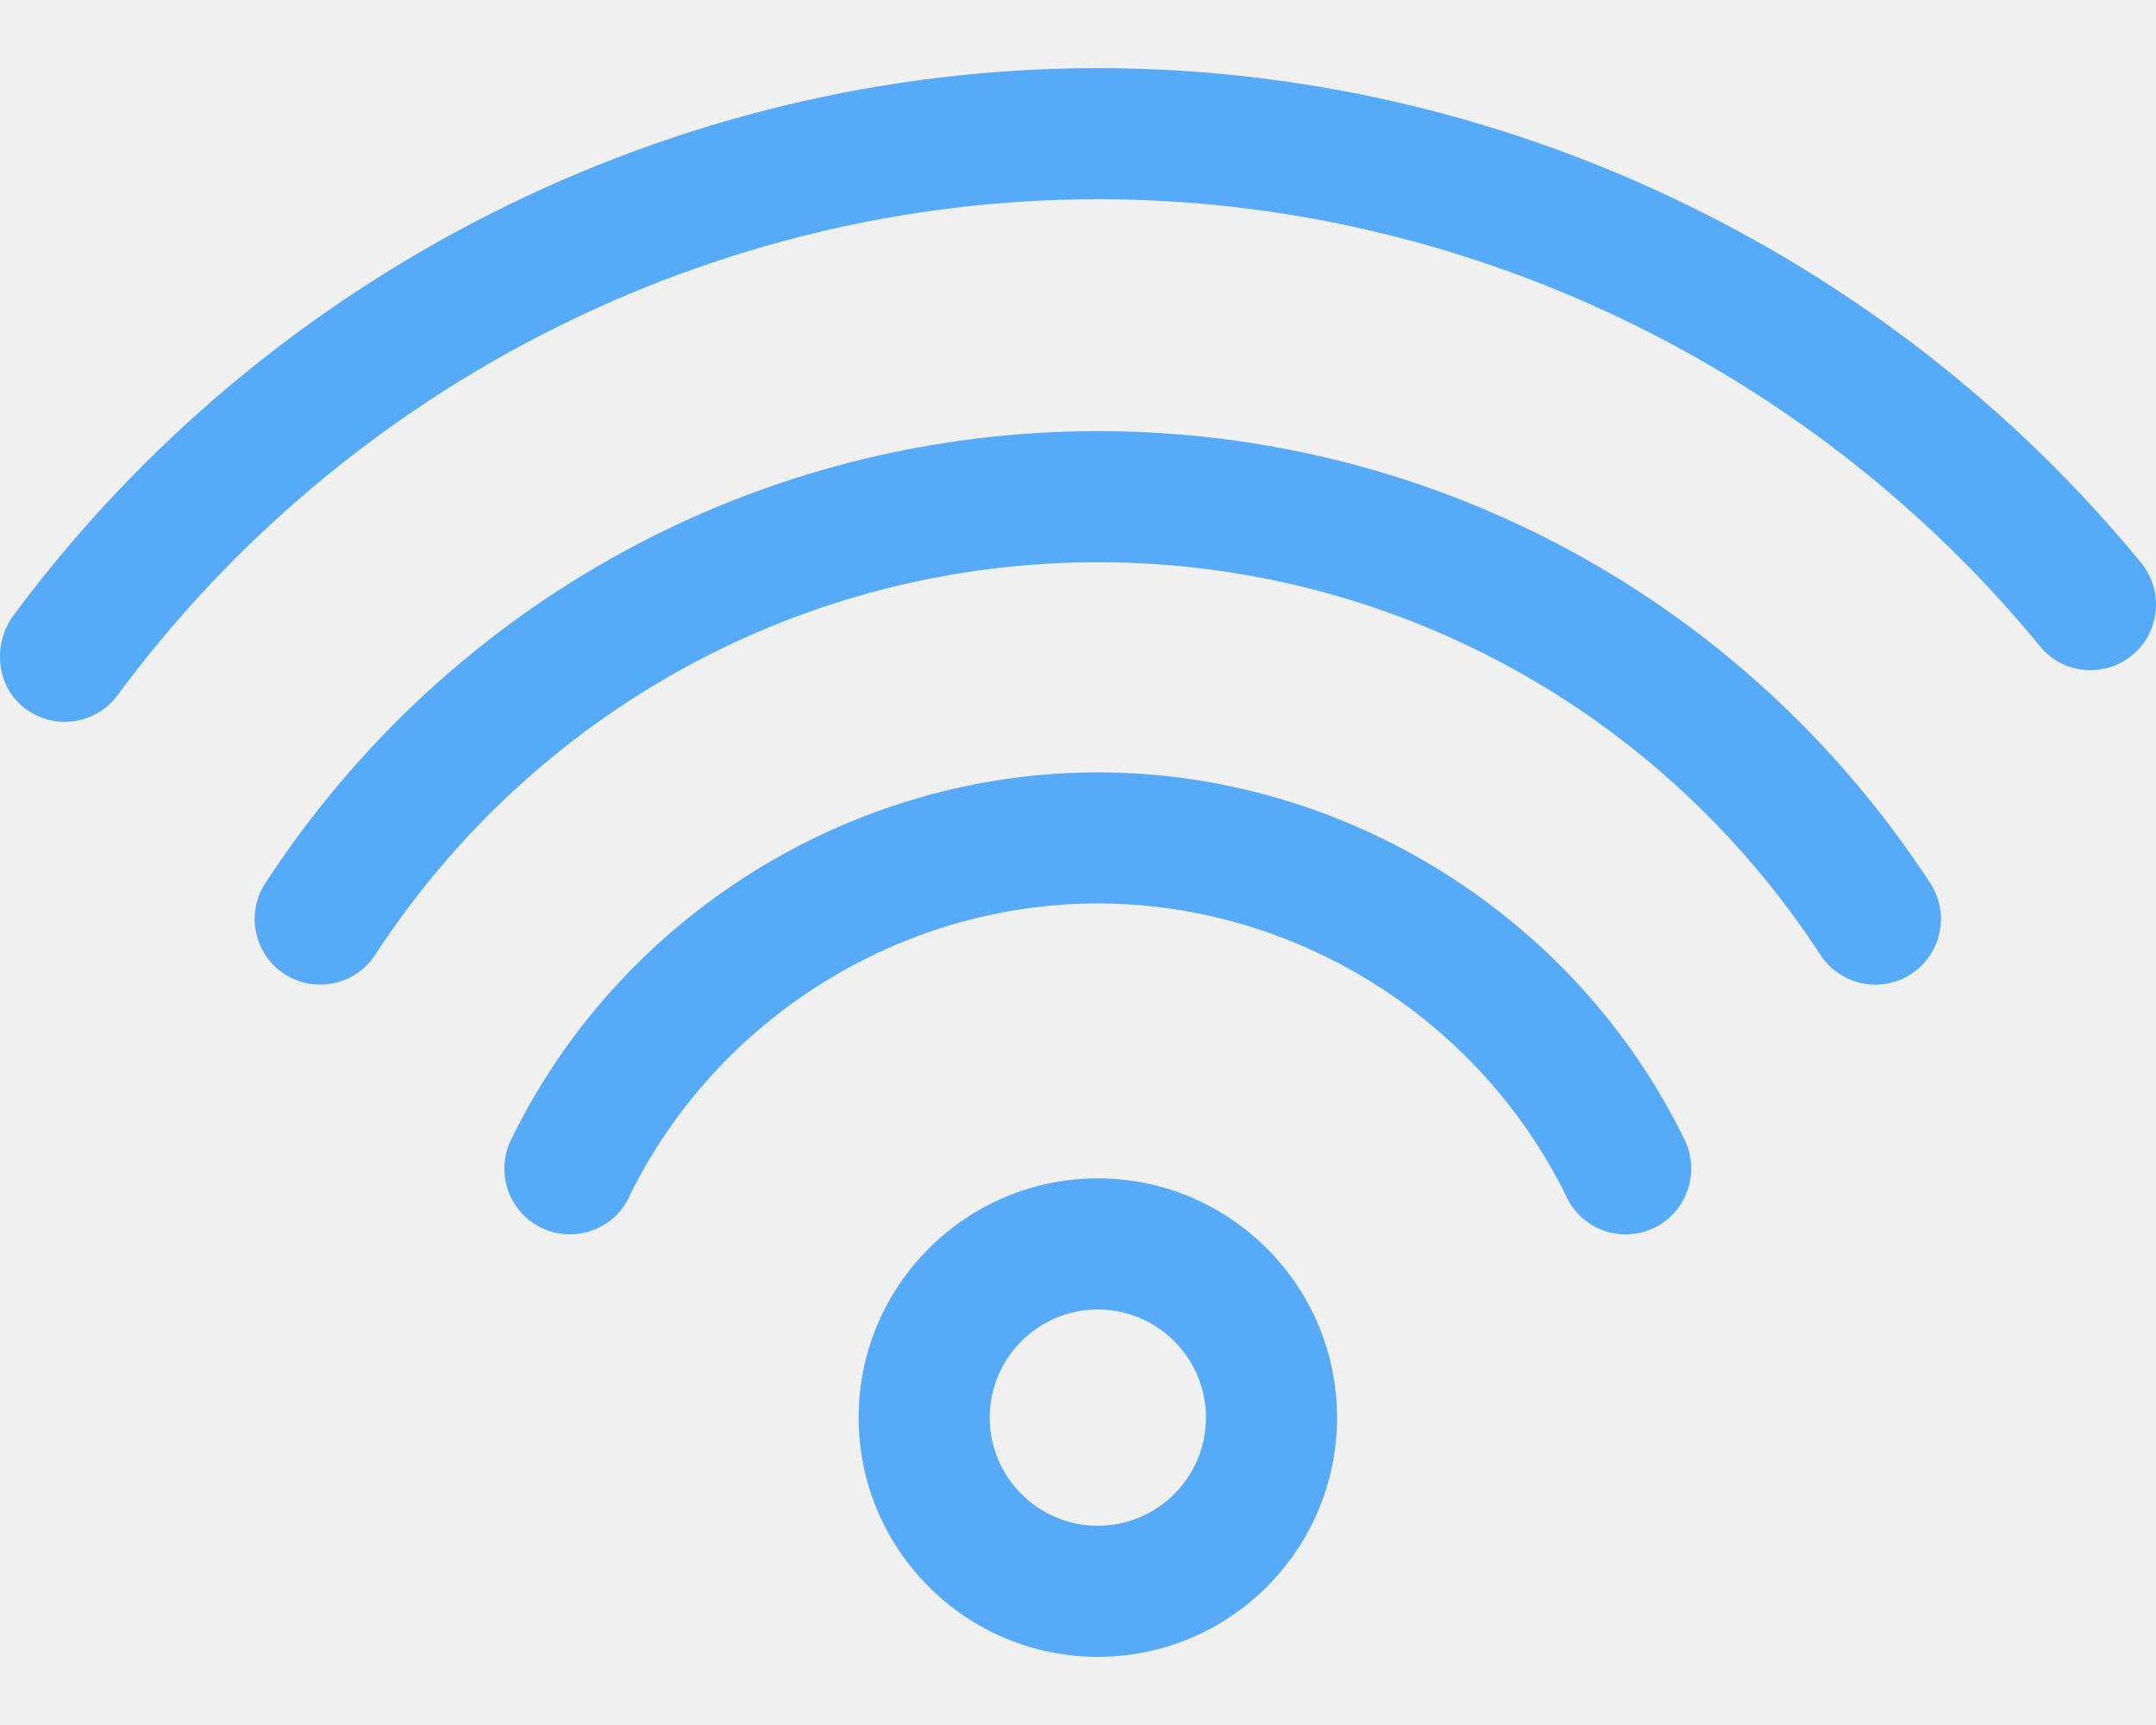
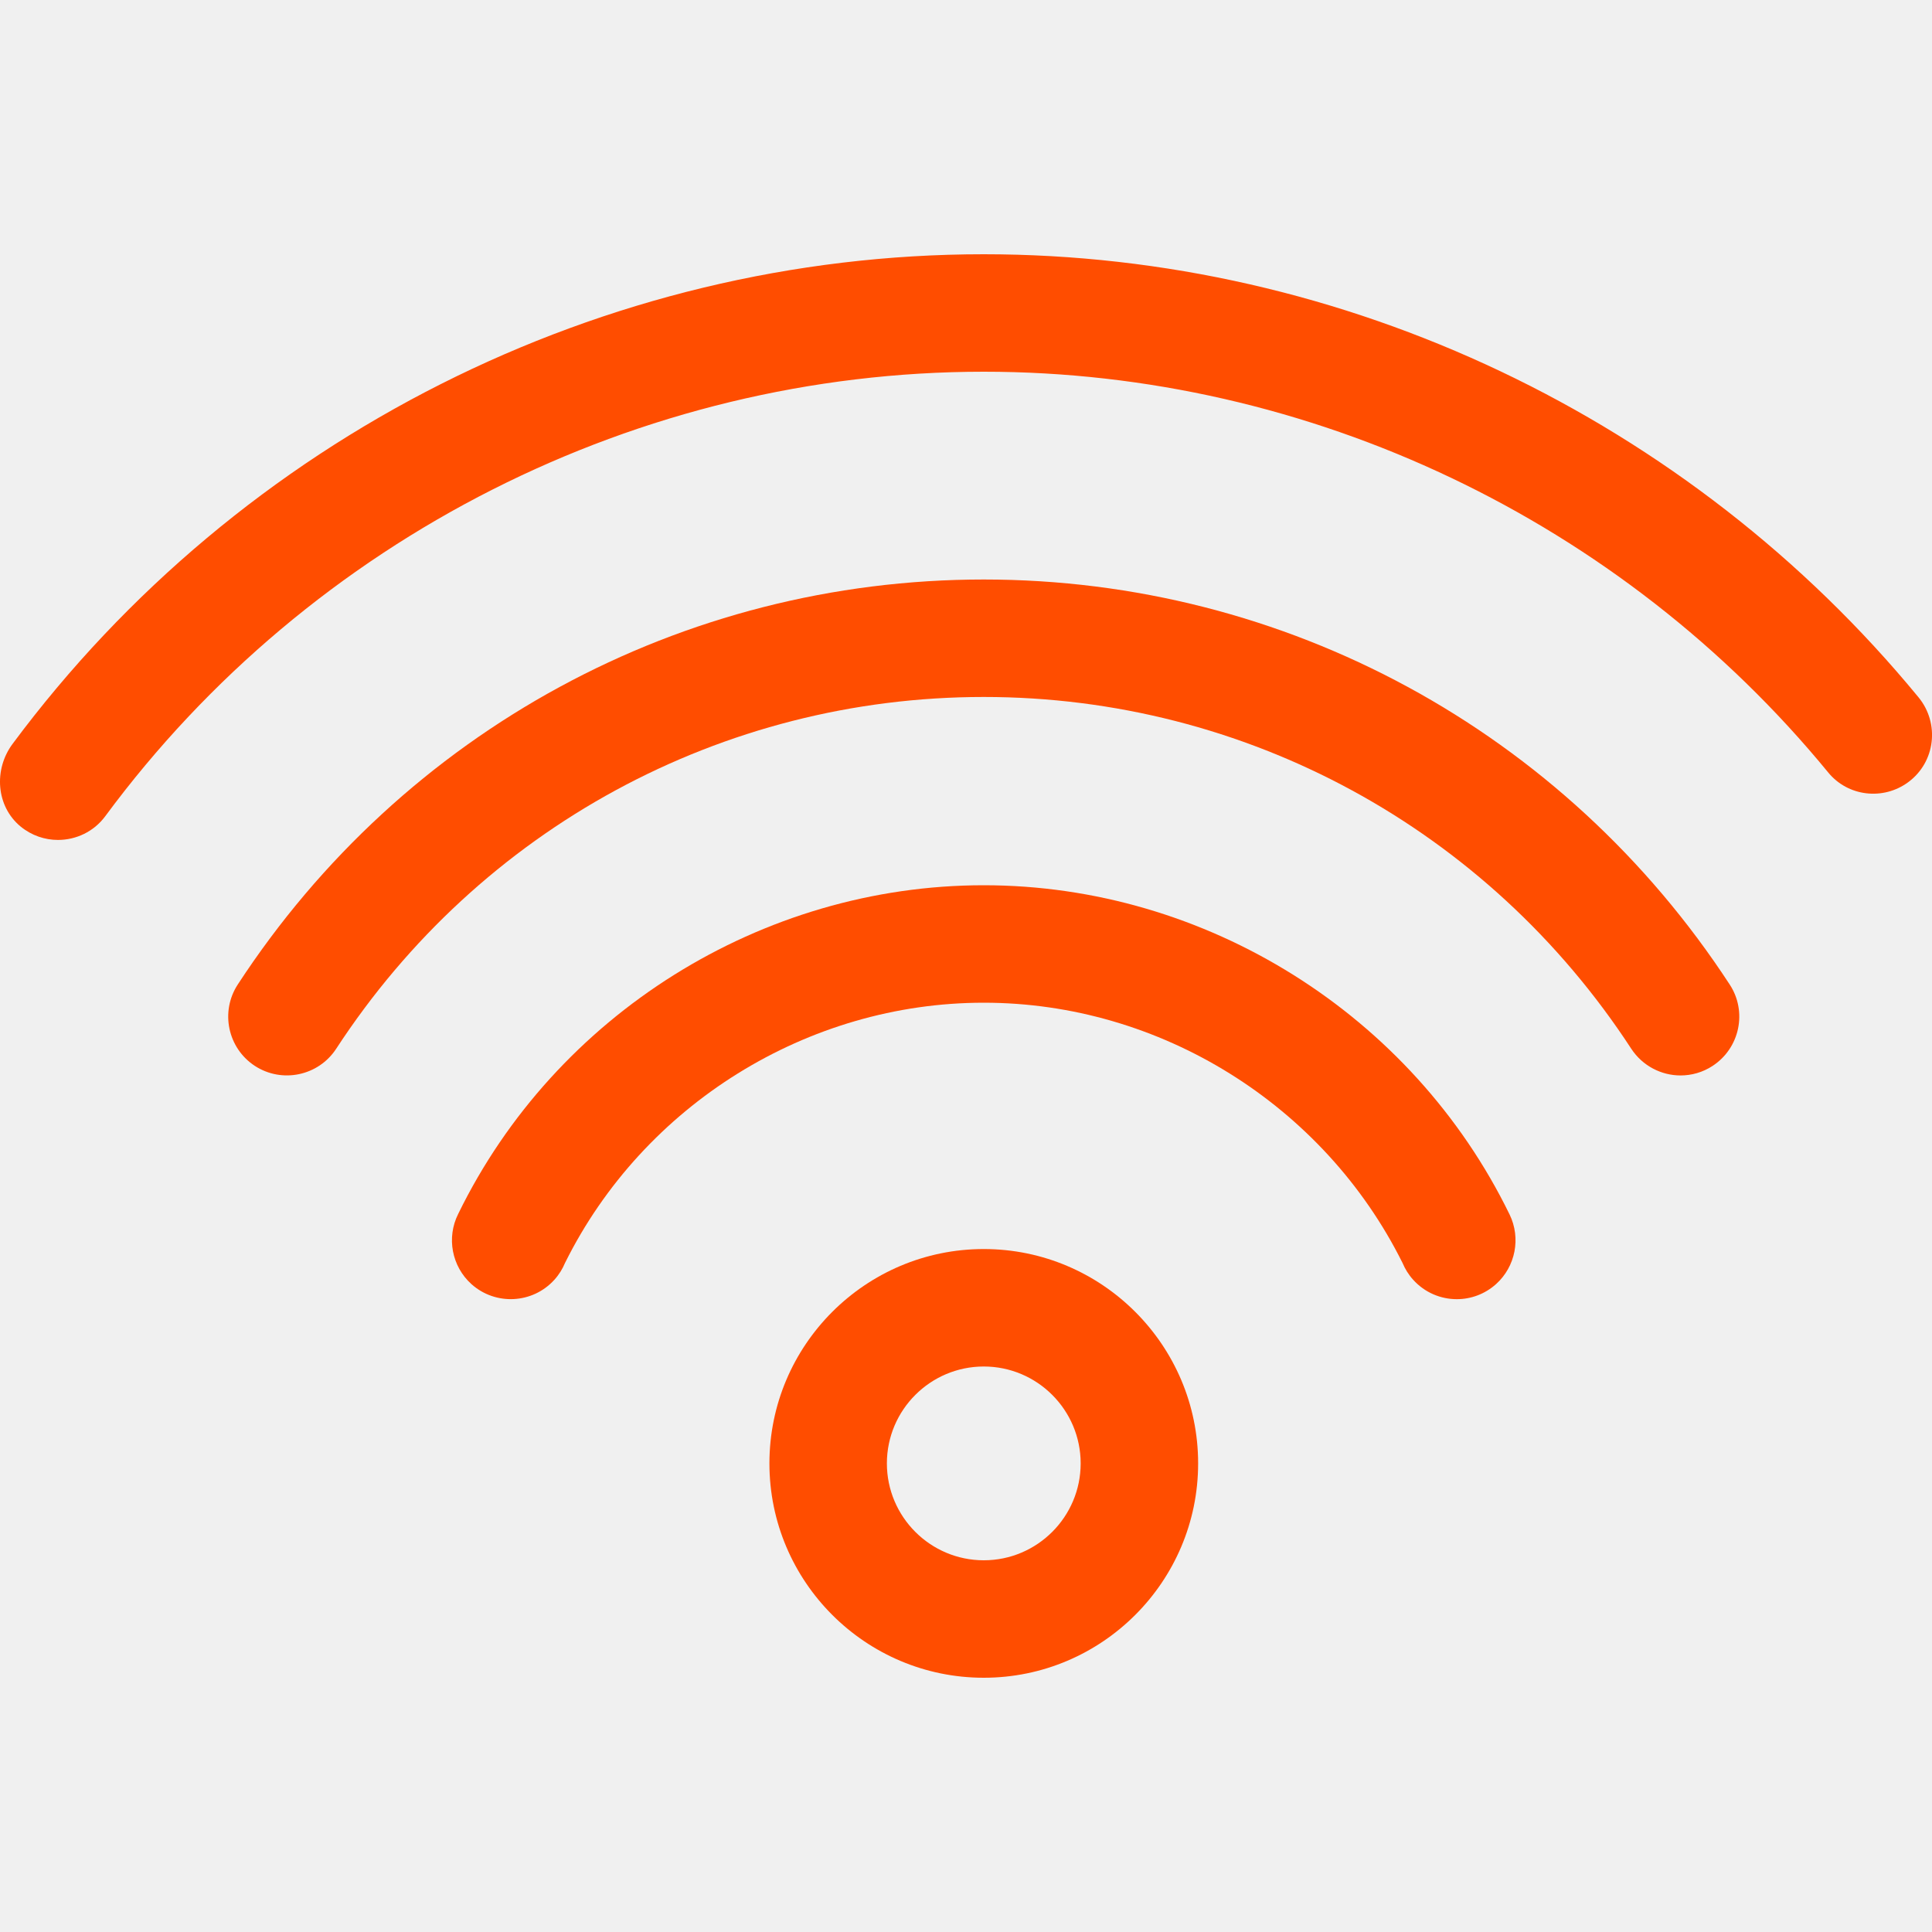
- <svg xmlns="http://www.w3.org/2000/svg" width="20" height="16" viewBox="0 0 20 16" fill="none">
-   <path d="M10.184 10.93C8.96 10.93 7.965 11.925 7.965 13.149C7.965 14.373 8.96 15.368 10.184 15.368C11.407 15.368 12.403 14.373 12.403 13.149C12.403 11.925 11.407 10.93 10.184 10.93ZM10.184 14.152C9.631 14.152 9.181 13.702 9.181 13.149C9.181 12.596 9.631 12.146 10.184 12.146C10.737 12.146 11.187 12.596 11.187 13.149C11.187 13.702 10.737 14.152 10.184 14.152Z" fill="#57AAF8" />
-   <path d="M10.184 0.632C6.244 0.632 2.488 2.526 0.13 5.701C-0.067 5.966 -0.041 6.346 0.213 6.556C0.328 6.65 0.465 6.695 0.6 6.695C0.787 6.695 0.971 6.61 1.09 6.449C3.218 3.568 6.618 1.848 10.184 1.848C13.559 1.848 16.786 3.389 18.926 5.997C19.13 6.246 19.495 6.288 19.754 6.097C20.036 5.889 20.082 5.488 19.86 5.218C17.489 2.335 13.919 0.632 10.184 0.632Z" fill="#57AAF8" />
-   <path d="M10.184 3.999C7.062 3.999 4.175 5.566 2.461 8.192C2.278 8.473 2.357 8.85 2.638 9.034C2.919 9.217 3.296 9.138 3.48 8.857C4.968 6.576 7.474 5.215 10.184 5.215C12.893 5.215 15.399 6.576 16.887 8.857C17.004 9.035 17.199 9.133 17.397 9.133C17.511 9.133 17.627 9.101 17.729 9.034C18.01 8.85 18.09 8.473 17.906 8.192C16.192 5.566 13.305 3.999 10.184 3.999Z" fill="#57AAF8" />
-   <path d="M10.184 7.164C7.886 7.164 5.75 8.502 4.743 10.567C4.62 10.812 4.677 11.11 4.88 11.293C5.13 11.517 5.514 11.497 5.739 11.248C5.787 11.195 5.823 11.136 5.849 11.074C6.662 9.436 8.36 8.38 10.184 8.38C12.006 8.38 13.702 9.434 14.519 11.074C14.545 11.136 14.581 11.195 14.629 11.248C14.749 11.381 14.914 11.449 15.081 11.449C15.226 11.449 15.371 11.397 15.487 11.293C15.689 11.111 15.746 10.816 15.627 10.572C14.618 8.502 12.481 7.164 10.184 7.164Z" fill="#57AAF8" />
+ <svg xmlns="http://www.w3.org/2000/svg" width="20" height="20" viewBox="0 0 20 20" fill="none">
+   <g clip-path="url(#clip0_34003_2)">
+     <path d="M10.184 12.93C8.96 12.93 7.965 13.925 7.965 15.149C7.965 16.373 8.96 17.368 10.184 17.368C11.407 17.368 12.403 16.373 12.403 15.149C12.403 13.925 11.407 12.93 10.184 12.93ZM10.184 16.152C9.631 16.152 9.181 15.702 9.181 15.149C9.181 14.596 9.631 14.146 10.184 14.146C10.737 14.146 11.187 14.596 11.187 15.149C11.187 15.702 10.737 16.152 10.184 16.152Z" fill="#FF4D00" />
+     <path d="M10.184 2.632C6.244 2.632 2.488 4.526 0.13 7.701C-0.067 7.966 -0.041 8.346 0.213 8.556C0.328 8.65 0.465 8.695 0.6 8.695C0.787 8.695 0.971 8.61 1.09 8.449C3.218 5.568 6.618 3.848 10.184 3.848C13.559 3.848 16.786 5.389 18.926 7.997C19.13 8.246 19.495 8.288 19.754 8.097C20.036 7.889 20.082 7.488 19.86 7.218C17.489 4.335 13.919 2.632 10.184 2.632Z" fill="#FF4D00" />
+     <path d="M10.184 5.999C7.062 5.999 4.175 7.566 2.461 10.192C2.278 10.473 2.357 10.85 2.638 11.034C2.919 11.217 3.296 11.138 3.48 10.857C4.968 8.576 7.474 7.215 10.184 7.215C12.893 7.215 15.399 8.576 16.887 10.857C17.004 11.035 17.199 11.133 17.397 11.133C17.511 11.133 17.627 11.101 17.729 11.034C18.01 10.85 18.09 10.473 17.906 10.192C16.192 7.566 13.305 5.999 10.184 5.999Z" fill="#FF4D00" />
+     <path d="M10.184 9.164C7.886 9.164 5.75 10.502 4.743 12.567C4.62 12.812 4.677 13.11 4.88 13.293C5.13 13.517 5.514 13.497 5.739 13.248C5.787 13.195 5.823 13.136 5.849 13.074C6.662 11.436 8.36 10.38 10.184 10.38C12.006 10.38 13.702 11.434 14.519 13.074C14.545 13.136 14.581 13.195 14.629 13.248C14.749 13.381 14.914 13.449 15.081 13.449C15.226 13.449 15.371 13.397 15.487 13.293C15.689 13.111 15.746 12.816 15.627 12.572C14.618 10.502 12.481 9.164 10.184 9.164Z" fill="#FF4D00" />
+   </g>
+   <defs>
+     <clipPath id="clip0_34003_2">
+       <rect width="20" height="20" fill="white" />
+     </clipPath>
+   </defs>
</svg>
